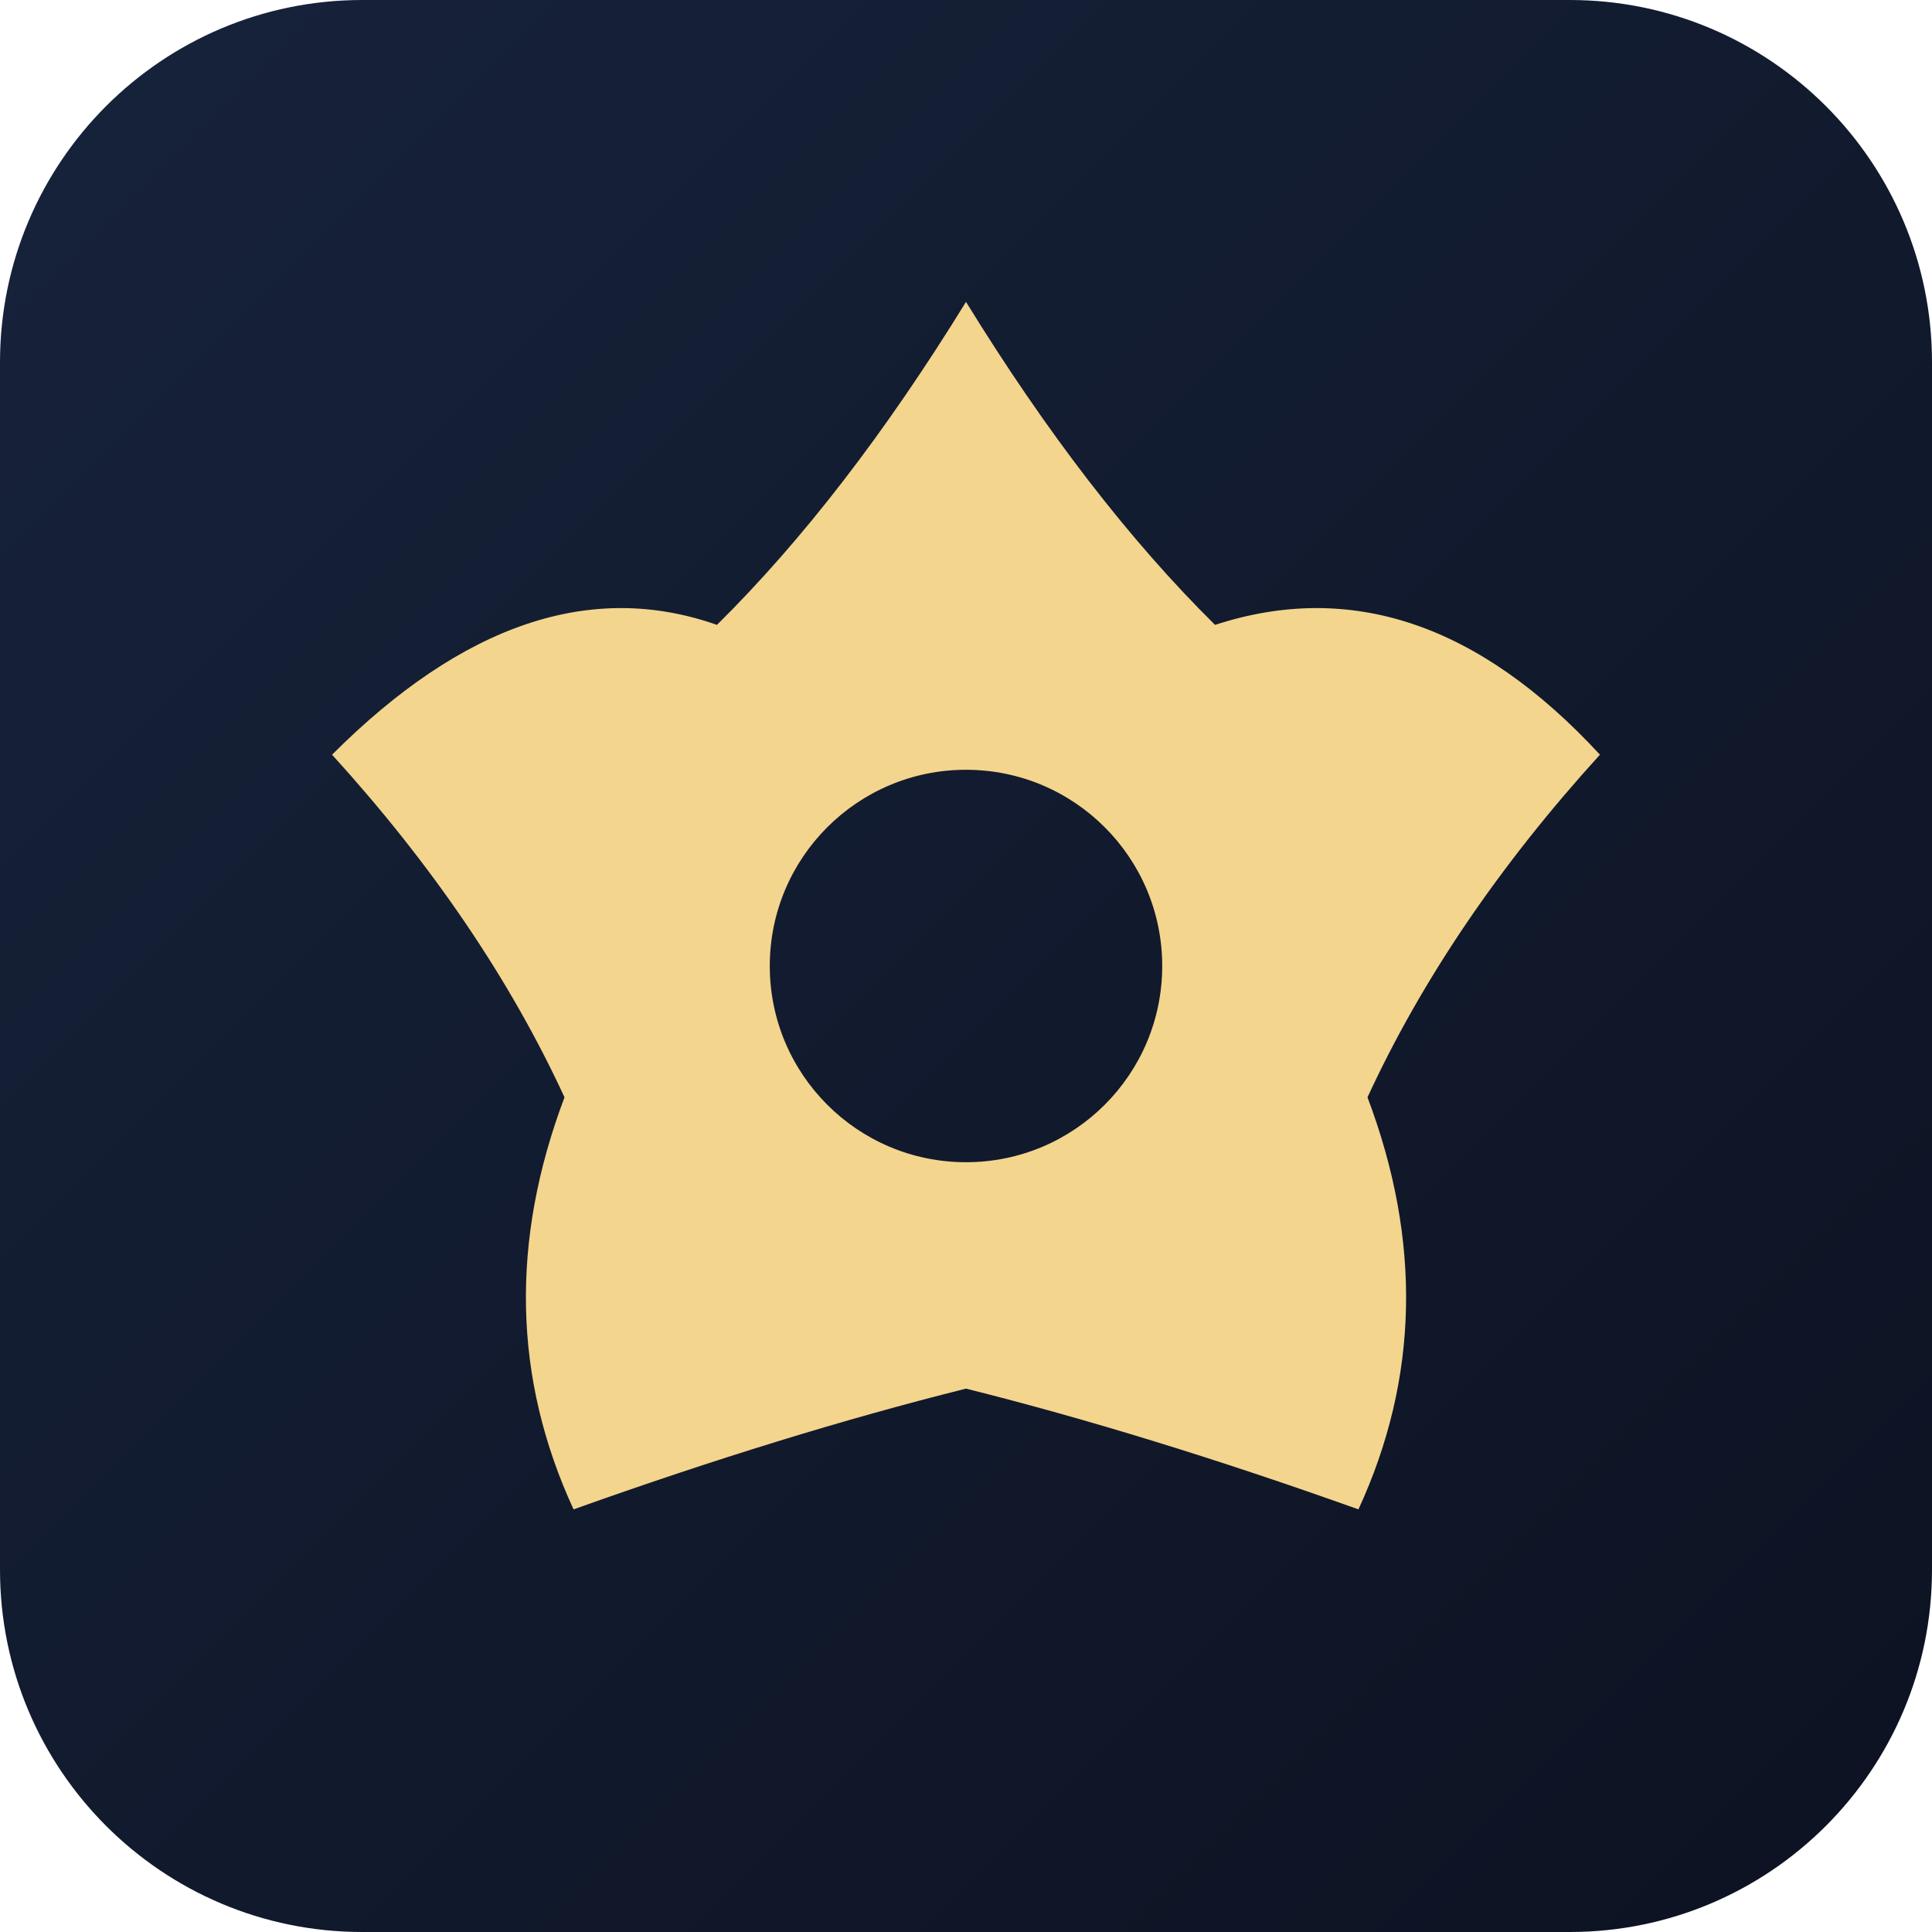
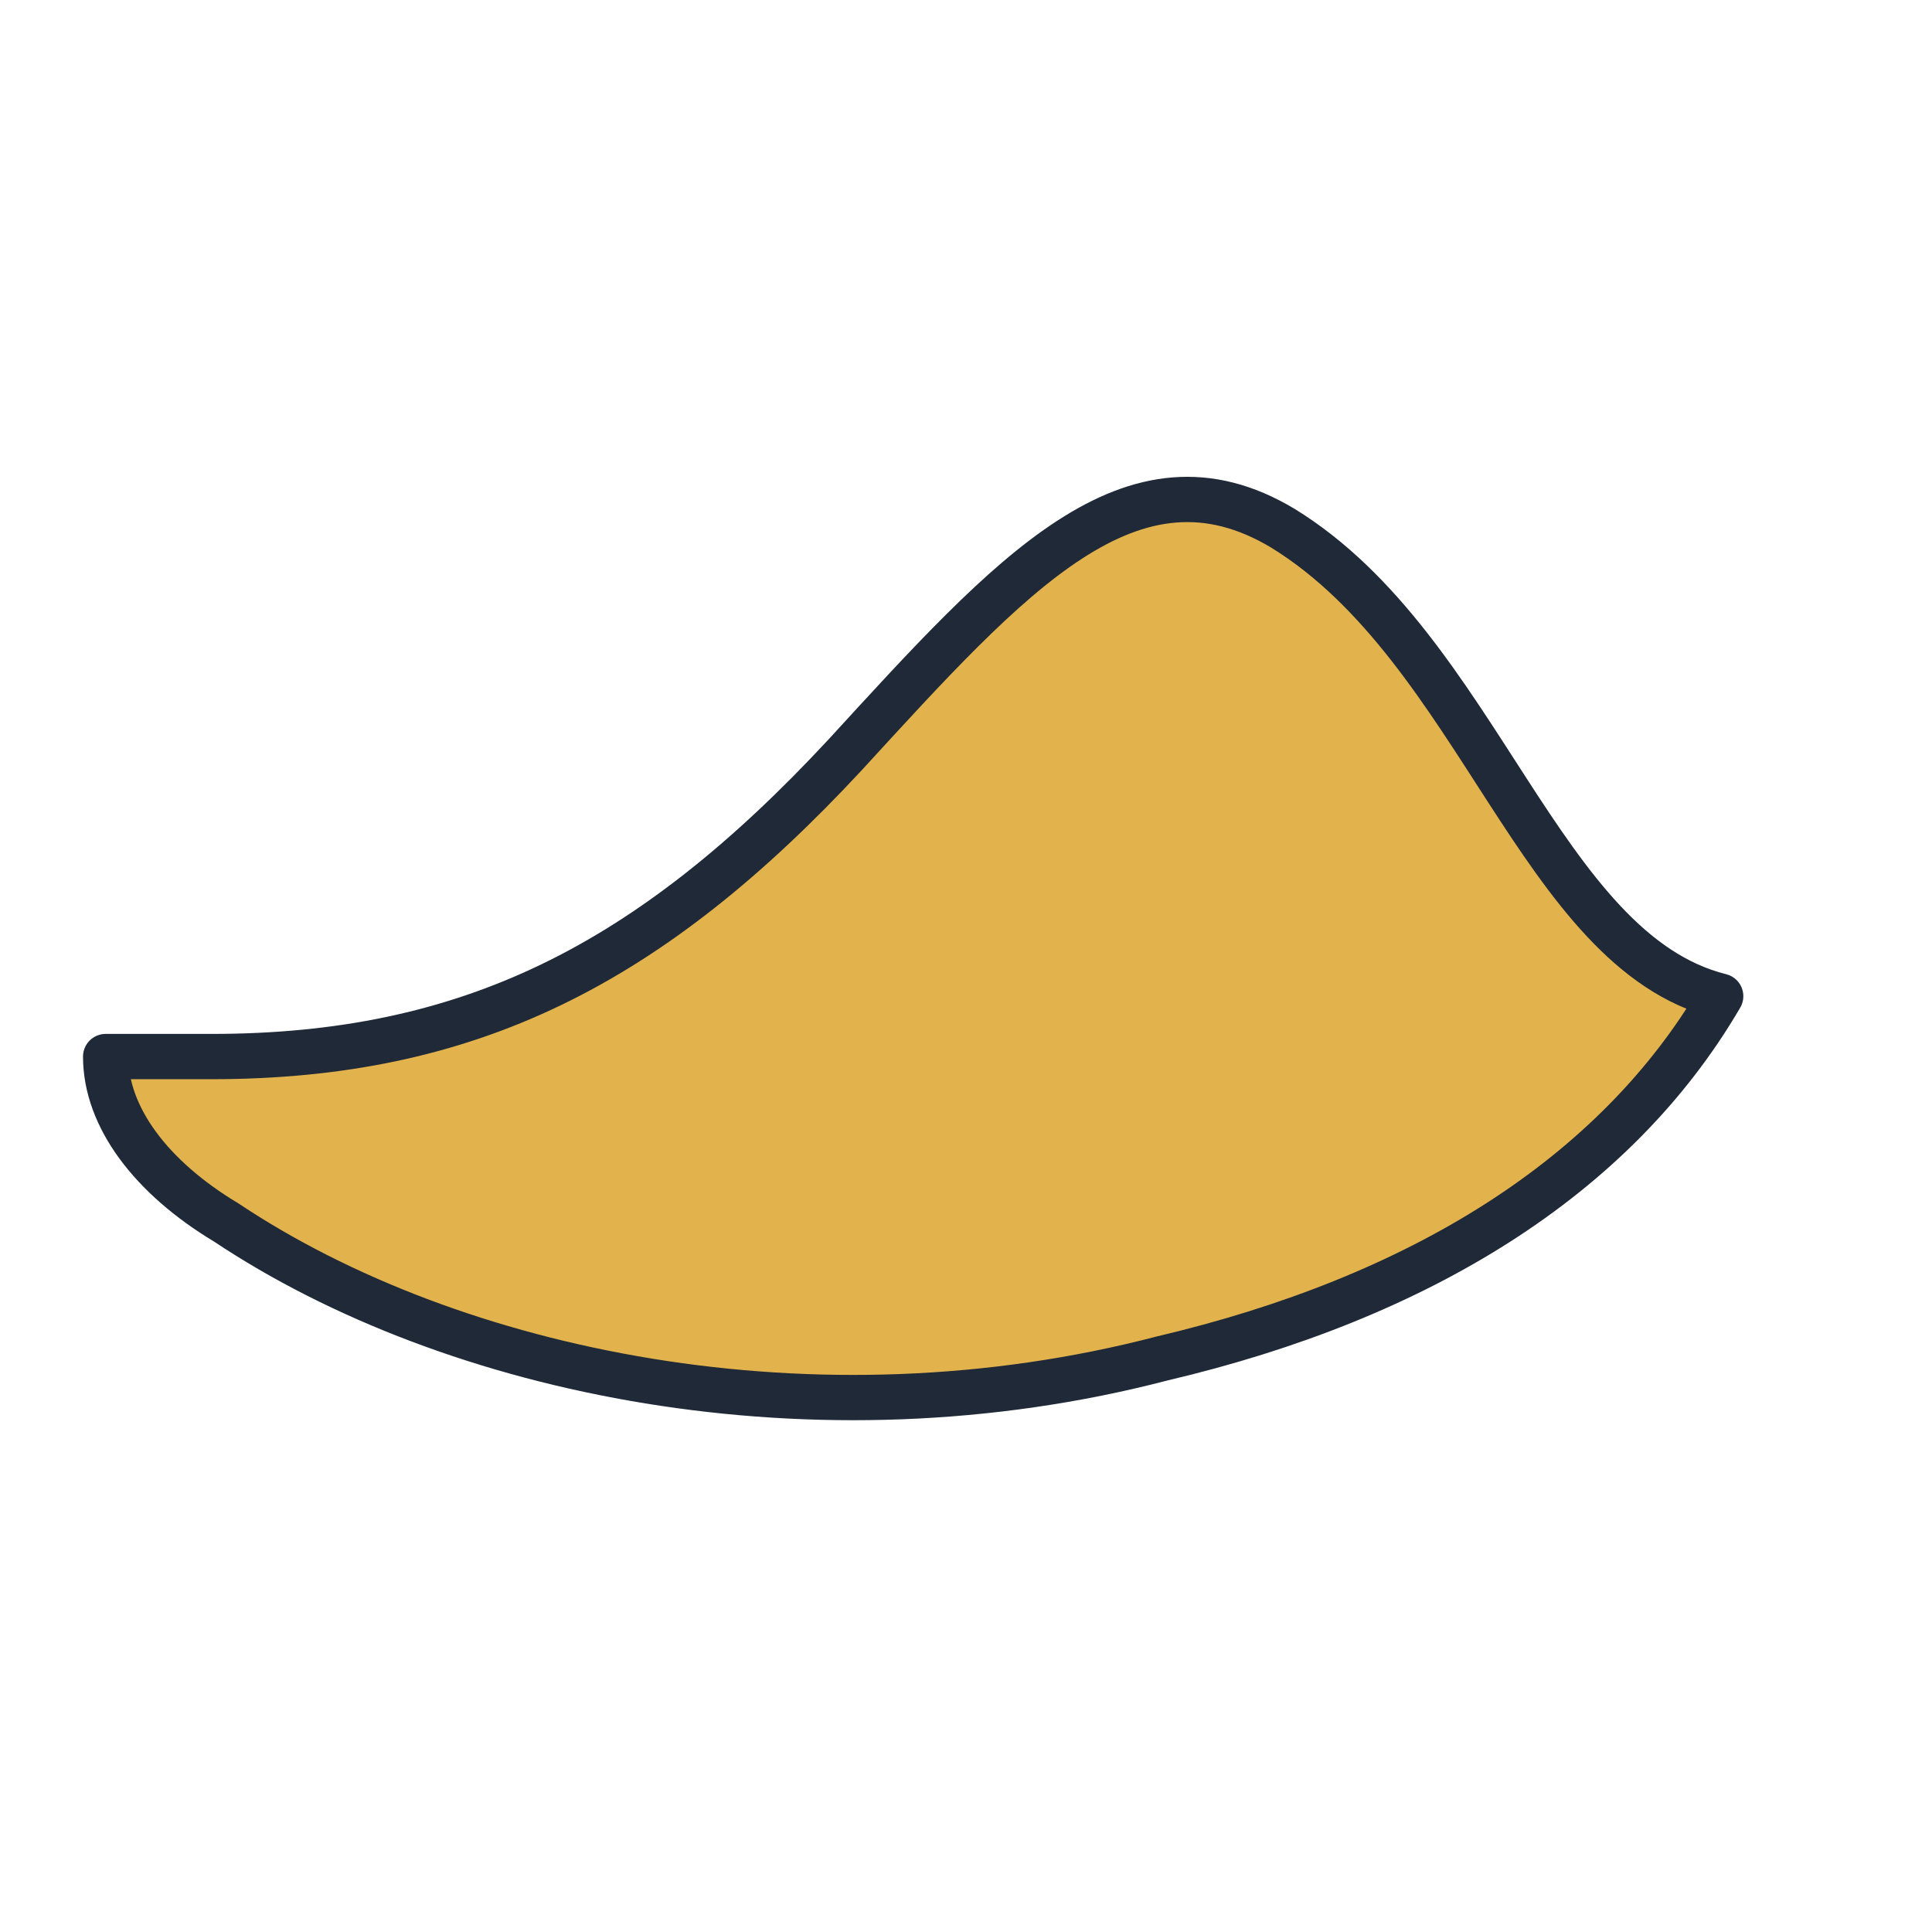
- <svg xmlns="http://www.w3.org/2000/svg" viewBox="0 0 128 128">
-   <defs>
-     <linearGradient id="background" x1="0" x2="1" y1="0" y2="1">
-       <stop offset="0" stop-color="#17233b" />
-       <stop offset="1" stop-color="#0c1221" />
-     </linearGradient>
-   </defs>
-   <rect width="128" height="128" rx="24" fill="url(#background)" />
-   <path d="M64 20 Q72 33 80.5 41.4 Q94 37 106 50 Q96 61 90.6 72.7 Q96 87 90 100 Q76 95 64 92 Q52 95 38 100 Q32 87 37.4 72.7 Q32 61 22 50 Q35 37 47.5 41.4 Q56 33 64 20 Z M64 51 A13 13 0 1 0 64 77 A13 13 0 1 0 64 51 Z" fill="#f4d58d" fill-rule="evenodd" />
+ <svg xmlns="http://www.w3.org/2000/svg" viewBox="0 0 128 128" role="img" aria-labelledby="title">
+   <path d="M14 81c17 0 29-6 42-20 11-12 19-21 29-15 13 8 17 28 29 31-7 12-20 20-37 24-23 6-47 1-62-9-5-3-8-7-8-11z" transform="translate(0 -11)" fill="#E2B24C" stroke="#1F2937" stroke-linejoin="round" stroke-width="3" />
</svg>
